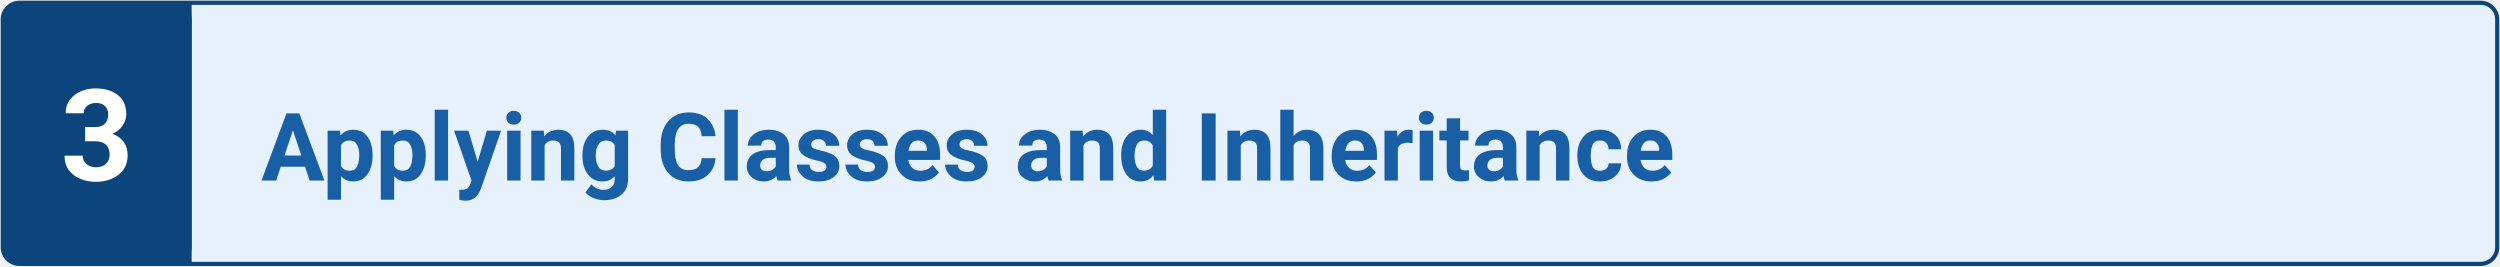
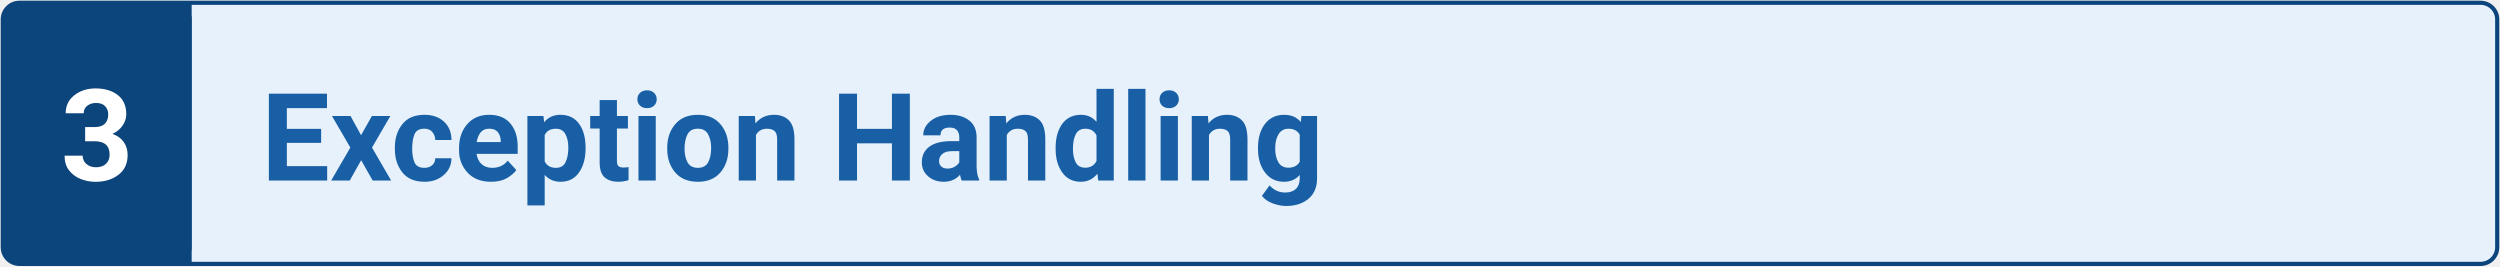
<svg xmlns="http://www.w3.org/2000/svg" width="900" height="96" viewBox="0 0 900 96">
  <rect x="1" y="1" width="898" height="94" rx="6" fill="#E6F1FB" />
  <rect x="1" y="1" width="68" height="94" rx="6" fill="#0C447C" />
  <rect x="63" y="1" width="6" height="94" fill="#0C447C" />
  <text x="35" y="65" font-family="Roboto, Arial, Helvetica, sans-serif" font-size="46" font-weight="700" fill="#FFFFFF" text-anchor="middle">3</text>
-   <text x="94" y="65" font-family="Roboto, Arial, Helvetica, sans-serif" font-size="34" font-weight="700" fill="#185FA5">Applying Classes and Inheritance</text>
+   <text x="94" y="65" font-family="Roboto, Arial, Helvetica, sans-serif" font-size="44" font-weight="700" fill="#185FA5">Exception Handling</text>
  <rect x="1" y="1" width="898" height="94" rx="6" fill="none" stroke="#0C447C" stroke-width="1.5" />
</svg>
